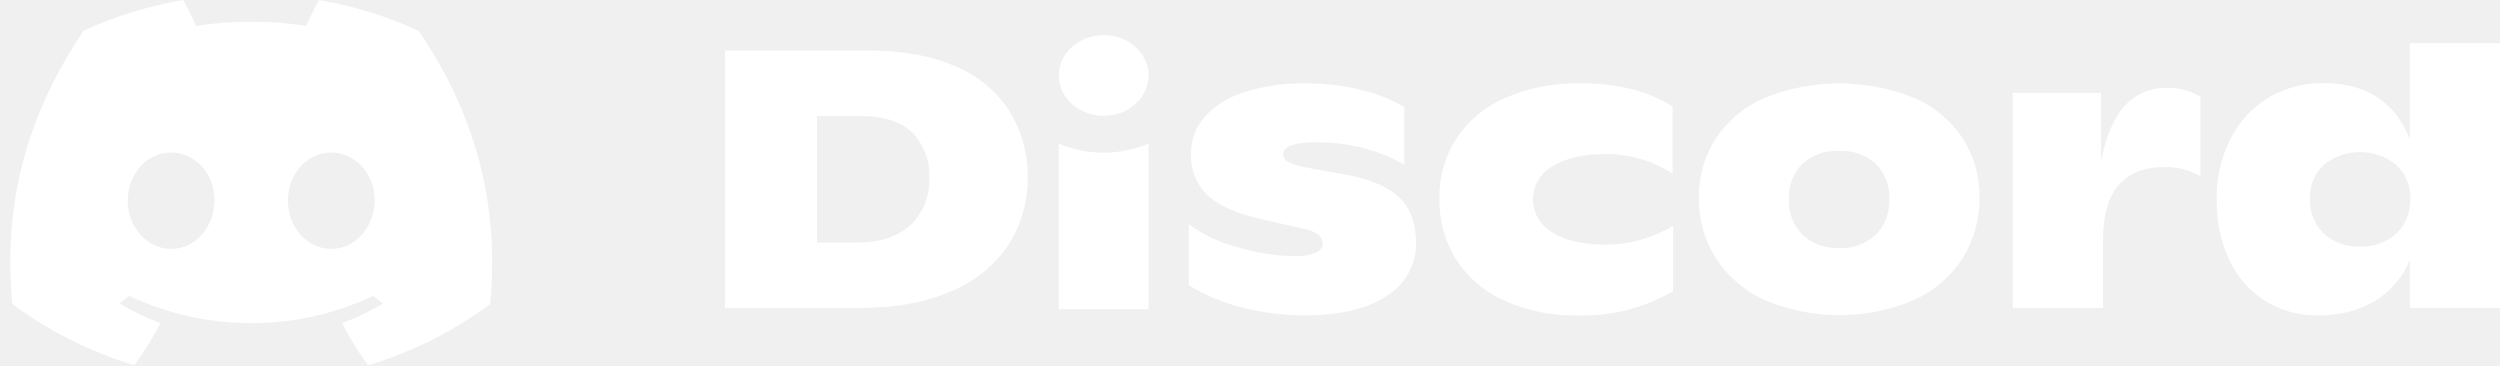
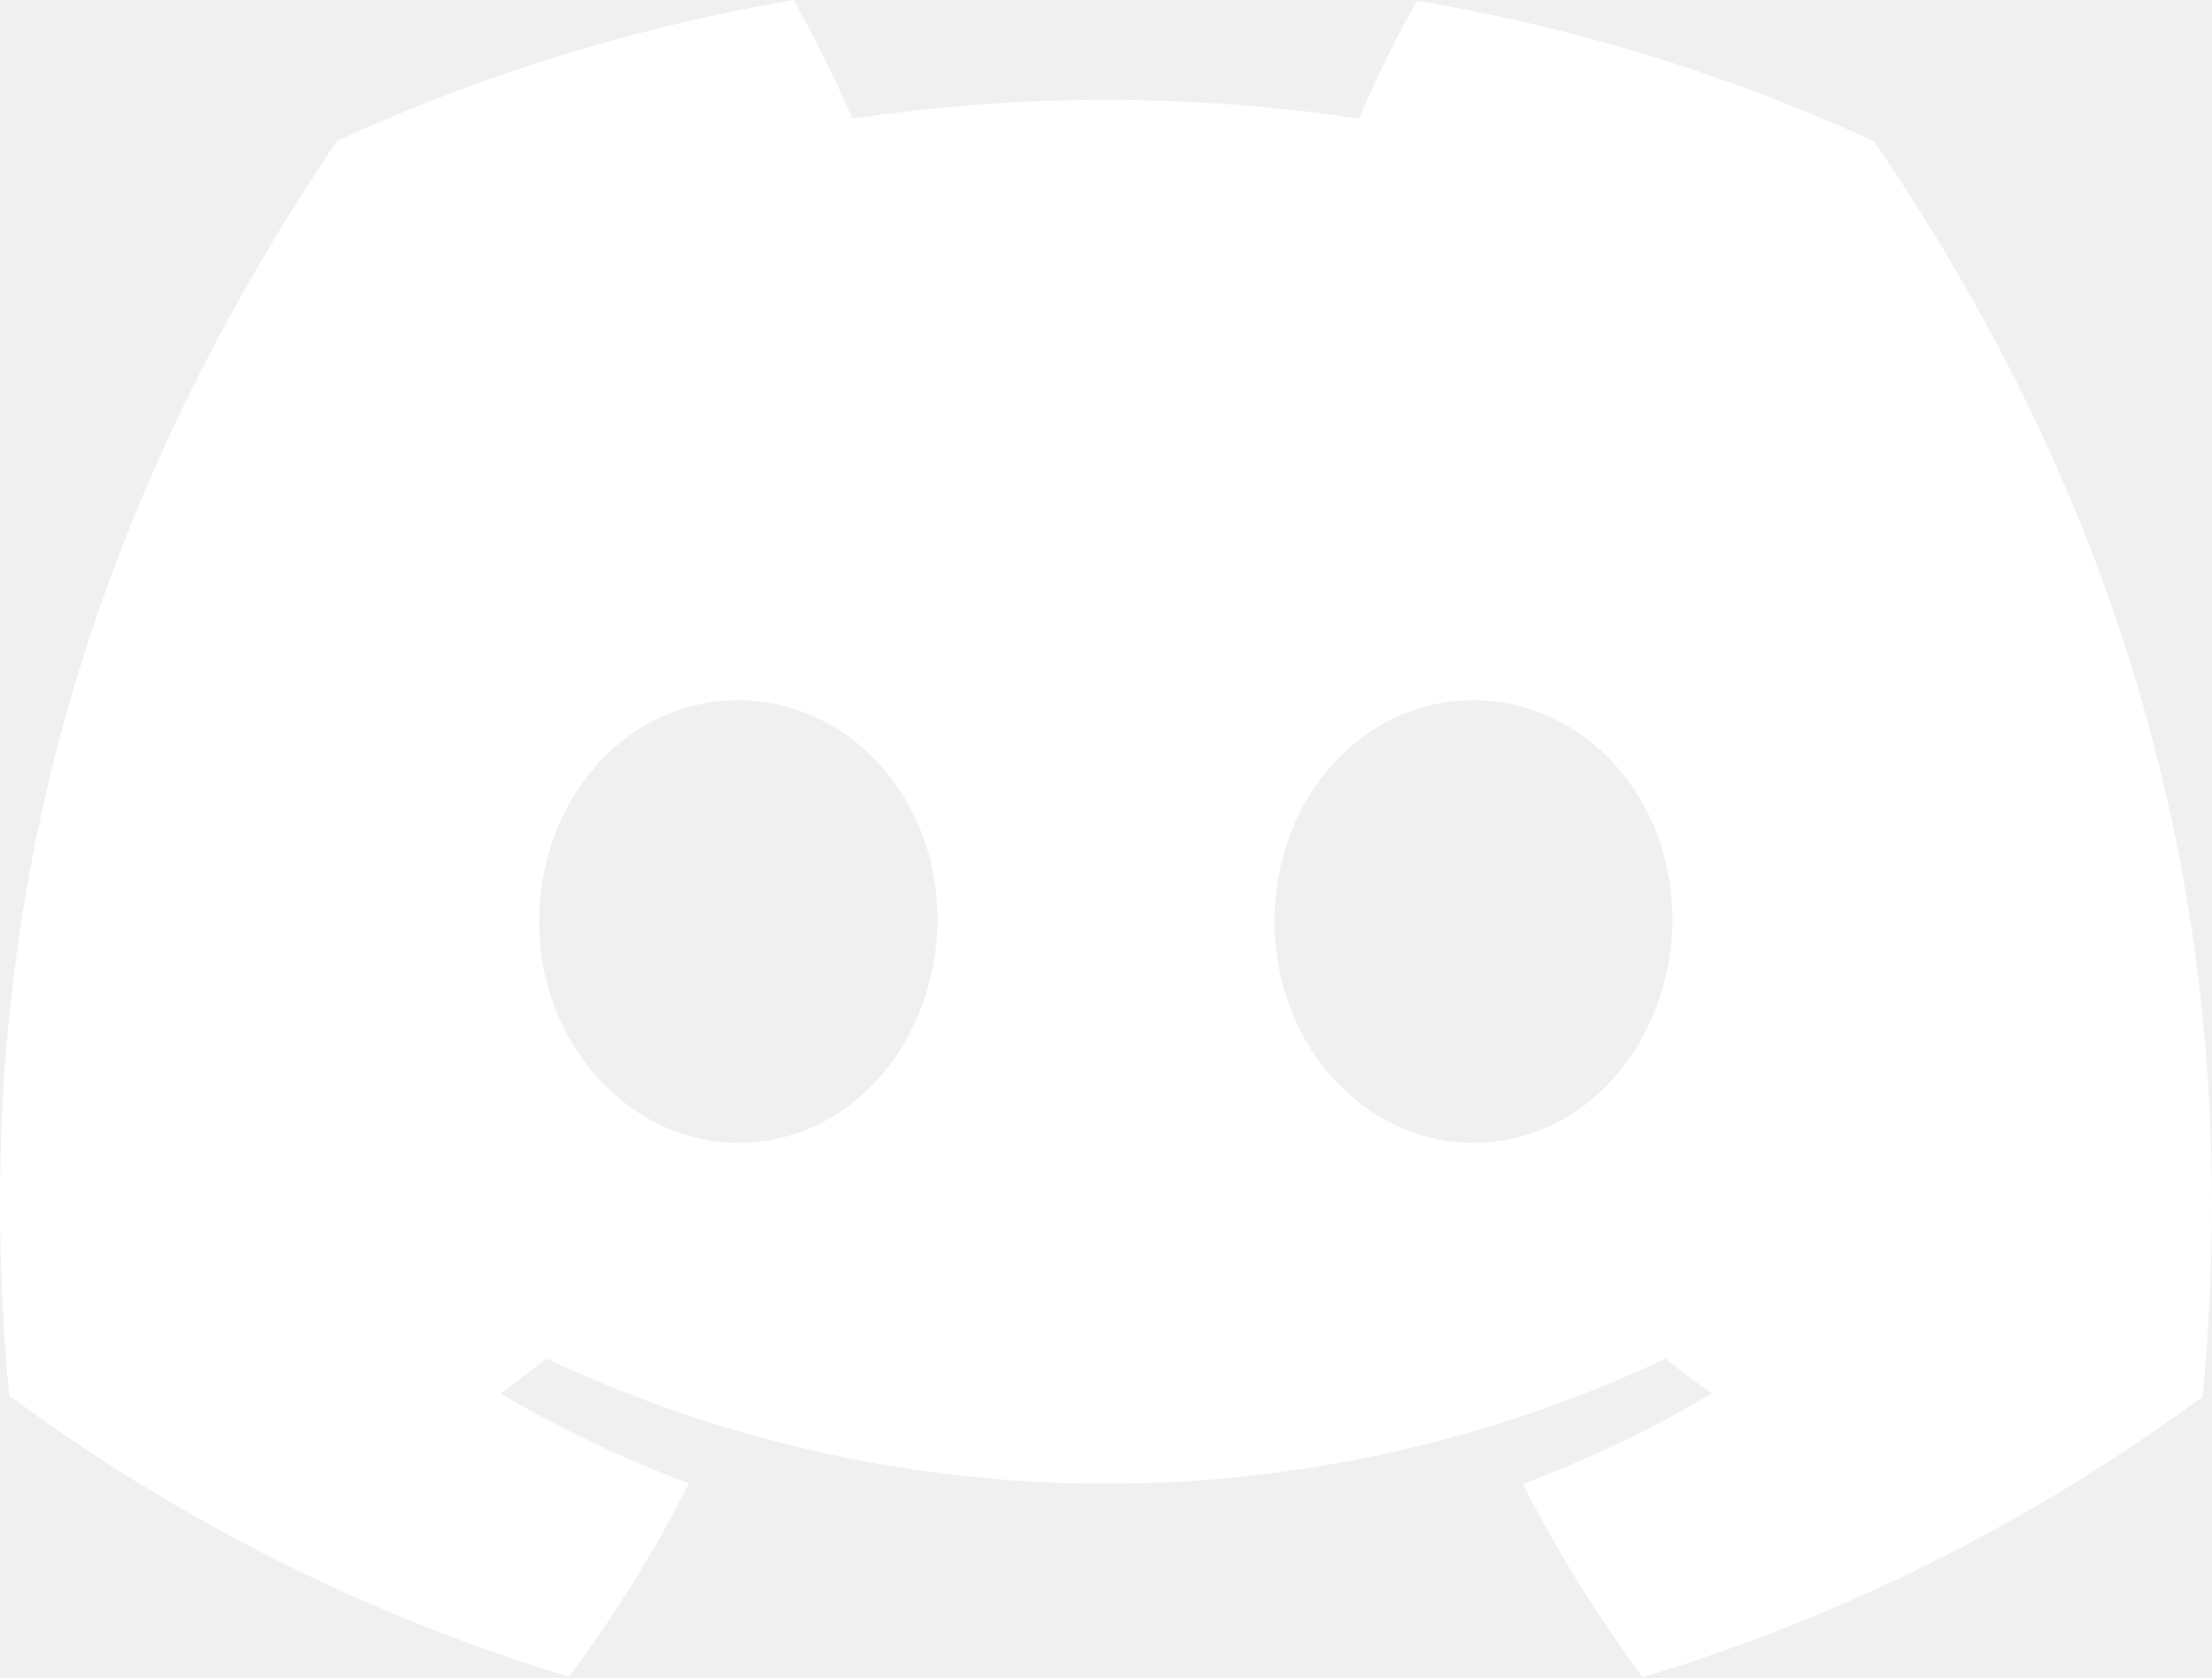
- <svg xmlns="http://www.w3.org/2000/svg" width="219" height="32" viewBox="0 0 219 32" fill="none">
-   <path d="M27.948 0C27.536 0.732 27.166 1.49 26.829 2.265C23.63 1.785 20.372 1.785 17.164 2.265C16.836 1.49 16.457 0.732 16.044 0C13.039 0.514 10.109 1.414 7.331 2.686C1.825 10.844 0.335 18.791 1.076 26.629C4.3 29.011 7.912 30.83 11.759 31.992C12.626 30.83 13.392 29.592 14.049 28.304C12.803 27.841 11.599 27.26 10.446 26.587C10.749 26.368 11.043 26.14 11.33 25.922C18.09 29.104 25.919 29.104 32.688 25.922C32.974 26.157 33.269 26.385 33.572 26.587C32.419 27.269 31.215 27.841 29.961 28.313C30.617 29.601 31.383 30.838 32.251 32C36.098 30.838 39.71 29.028 42.934 26.646C43.81 17.553 41.435 9.673 36.662 2.694C33.892 1.423 30.962 0.522 27.957 0.017L27.948 0ZM14.992 21.805C12.912 21.805 11.187 19.919 11.187 17.587C11.187 15.255 12.845 13.361 14.983 13.361C17.122 13.361 18.823 15.263 18.789 17.587C18.755 19.911 17.113 21.805 14.992 21.805ZM29.018 21.805C26.93 21.805 25.221 19.919 25.221 17.587C25.221 15.255 26.879 13.361 29.018 13.361C31.156 13.361 32.848 15.263 32.815 17.587C32.781 19.911 31.139 21.805 29.018 21.805ZM83.759 5.843C81.663 4.9 79.104 4.428 76.073 4.428H63.512V26.982H75.172C78.455 26.982 81.208 26.477 83.431 25.467C85.46 24.625 87.186 23.194 88.398 21.359C89.484 19.624 90.048 17.612 90.023 15.566C90.057 13.529 89.518 11.525 88.457 9.783C87.329 8.023 85.687 6.642 83.759 5.834V5.843ZM79.752 19.717C78.657 20.736 77.092 21.249 75.046 21.249H71.569V10.17H75.5C77.47 10.17 78.952 10.667 79.937 11.635C80.939 12.679 81.469 14.093 81.402 15.55C81.478 17.116 80.88 18.631 79.76 19.725L79.752 19.717ZM122.494 17.225C123.521 18.143 124.035 19.49 124.043 21.266C124.077 23.16 123.101 24.937 121.476 25.922C119.784 27.058 117.359 27.631 114.21 27.622C112.4 27.622 110.599 27.395 108.847 26.949C107.189 26.536 105.606 25.871 104.141 24.987V19.641C105.421 20.567 106.852 21.249 108.376 21.653C110.043 22.158 111.777 22.428 113.52 22.436C114.118 22.47 114.724 22.36 115.279 22.133C115.675 21.931 115.869 21.67 115.869 21.409C115.877 21.106 115.759 20.82 115.549 20.601C115.178 20.323 114.749 20.129 114.294 20.054L110.43 19.186C108.216 18.673 106.642 17.957 105.716 17.048C104.773 16.097 104.268 14.792 104.335 13.453C104.318 12.258 104.756 11.096 105.556 10.204C106.507 9.193 107.711 8.461 109.033 8.065C110.742 7.526 112.526 7.274 114.32 7.308C115.995 7.291 117.662 7.484 119.278 7.888C120.592 8.2 121.846 8.697 123.016 9.37V14.43C121.922 13.799 120.743 13.31 119.523 12.999C118.192 12.645 116.82 12.46 115.448 12.46C113.427 12.46 112.417 12.805 112.417 13.487C112.417 13.799 112.594 14.085 112.88 14.211C113.436 14.447 114.008 14.615 114.598 14.708L117.822 15.289C119.91 15.659 121.476 16.299 122.503 17.225H122.494ZM143.878 20.946C144.821 20.677 145.722 20.289 146.564 19.801V25.509C144.072 26.957 141.226 27.698 138.347 27.639C136.04 27.698 133.742 27.235 131.646 26.275C129.92 25.484 128.472 24.204 127.47 22.596C126.535 21.013 126.056 19.212 126.089 17.377C126.064 15.541 126.569 13.739 127.537 12.191C128.573 10.608 130.055 9.362 131.789 8.604C133.902 7.686 136.183 7.24 138.49 7.299C141.715 7.299 144.383 7.973 146.513 9.328V15.23C145.705 14.682 144.821 14.261 143.887 13.975C142.843 13.647 141.757 13.487 140.662 13.495C138.667 13.495 137.101 13.857 135.973 14.59C134.39 15.474 133.818 17.477 134.702 19.069C134.988 19.582 135.417 20.012 135.922 20.315C137.017 21.055 138.608 21.426 140.688 21.426C141.765 21.426 142.834 21.274 143.861 20.963L143.878 20.946ZM167.729 8.596C163.494 6.878 158.754 6.878 154.52 8.596C152.794 9.353 151.329 10.591 150.285 12.157C149.3 13.706 148.786 15.499 148.82 17.334C148.795 19.186 149.308 21.013 150.285 22.588C151.32 24.196 152.802 25.475 154.545 26.267C158.754 28.06 163.511 28.06 167.72 26.258C169.455 25.467 170.928 24.187 171.955 22.579C172.923 20.997 173.428 19.178 173.403 17.326C173.437 15.491 172.932 13.689 171.955 12.14C170.92 10.582 169.455 9.345 167.737 8.596H167.729ZM164.328 20.55C163.46 21.367 162.299 21.796 161.103 21.721C159.916 21.779 158.754 21.359 157.879 20.55C157.079 19.717 156.65 18.597 156.709 17.435C156.65 16.291 157.079 15.179 157.879 14.363C158.754 13.563 159.916 13.159 161.103 13.218C162.29 13.15 163.452 13.563 164.328 14.363C165.136 15.179 165.565 16.291 165.506 17.435C165.557 18.589 165.136 19.717 164.328 20.55ZM189.828 7.703C190.855 7.678 191.874 7.939 192.758 8.478V15.449C191.798 14.876 190.687 14.598 189.567 14.64C187.85 14.64 186.528 15.162 185.602 16.206C184.684 17.25 184.221 18.867 184.221 21.055V26.982H176.324V8.133H184.053V14.118C184.482 11.93 185.173 10.313 186.132 9.269C187.075 8.234 188.414 7.661 189.811 7.703H189.828ZM211.094 3.78V12.182C209.806 8.916 207.281 7.282 203.526 7.282C201.808 7.257 200.116 7.712 198.643 8.604C197.212 9.496 196.058 10.768 195.326 12.283C194.526 13.942 194.13 15.76 194.189 17.595C194.156 19.372 194.526 21.123 195.267 22.739C195.94 24.196 197.018 25.442 198.365 26.317C199.762 27.201 201.387 27.656 203.037 27.622C204.797 27.673 206.531 27.243 208.055 26.368C209.436 25.517 210.505 24.246 211.103 22.739V26.974H219V3.78H211.103H211.094ZM209.932 20.441C209.057 21.249 207.895 21.662 206.708 21.594C205.546 21.653 204.41 21.232 203.551 20.441C202.743 19.658 202.305 18.564 202.347 17.435C202.305 16.316 202.734 15.238 203.543 14.455C205.403 12.94 208.072 12.94 209.932 14.455C210.741 15.213 211.178 16.282 211.145 17.393C211.187 18.53 210.749 19.641 209.932 20.441ZM100.614 6.609C100.614 8.562 98.854 10.145 96.682 10.145C94.51 10.145 92.751 8.562 92.751 6.609C92.751 4.656 94.51 3.073 96.682 3.073C98.854 3.073 100.614 4.656 100.614 6.609ZM100.614 12.578V27.083H92.742V12.578C95.259 13.639 98.097 13.639 100.614 12.578Z" fill="white" />
+ <svg xmlns="http://www.w3.org/2000/svg" id="Discord-Logo" viewBox="0 0 126.644 96">
+   <defs>
+     <style>.cls-1{fill:#fff;}</style>
+   </defs>
+   <path id="Discord-Symbol-White" class="cls-1" d="M81.15,0c-1.238,2.197-2.349,4.47-3.359,6.794-9.598-1.44-19.372-1.44-28.994,0-.985-2.324-2.122-4.597-3.359-6.794-9.017,1.541-17.806,4.243-26.14,8.057C2.779,32.53-1.691,56.373.531,79.886c9.673,7.148,20.508,12.603,32.05,16.088,2.601-3.485,4.9-7.198,6.87-11.062-3.738-1.389-7.35-3.132-10.81-5.152.909-.657,1.793-1.339,2.652-1.995,20.281,9.547,43.77,9.547,64.076,0,.859.707,1.743,1.389,2.652,1.995-3.46,2.046-7.072,3.763-10.835,5.178,1.97,3.864,4.268,7.577,6.87,11.062,11.542-3.485,22.377-8.916,32.051-16.063,2.626-27.277-4.496-50.917-18.817-71.855C98.981,4.268,90.192,1.566,81.175.051l-.025-.051ZM42.28,65.414c-6.238,0-11.416-5.657-11.416-12.653s4.976-12.679,11.391-12.679,11.517,5.708,11.416,12.679c-.101,6.971-5.026,12.653-11.391,12.653ZM84.358,65.414c-6.264,0-11.391-5.657-11.391-12.653s4.976-12.679,11.391-12.679,11.492,5.708,11.391,12.679c-.101,6.971-5.026,12.653-11.391,12.653Z" />
</svg>
